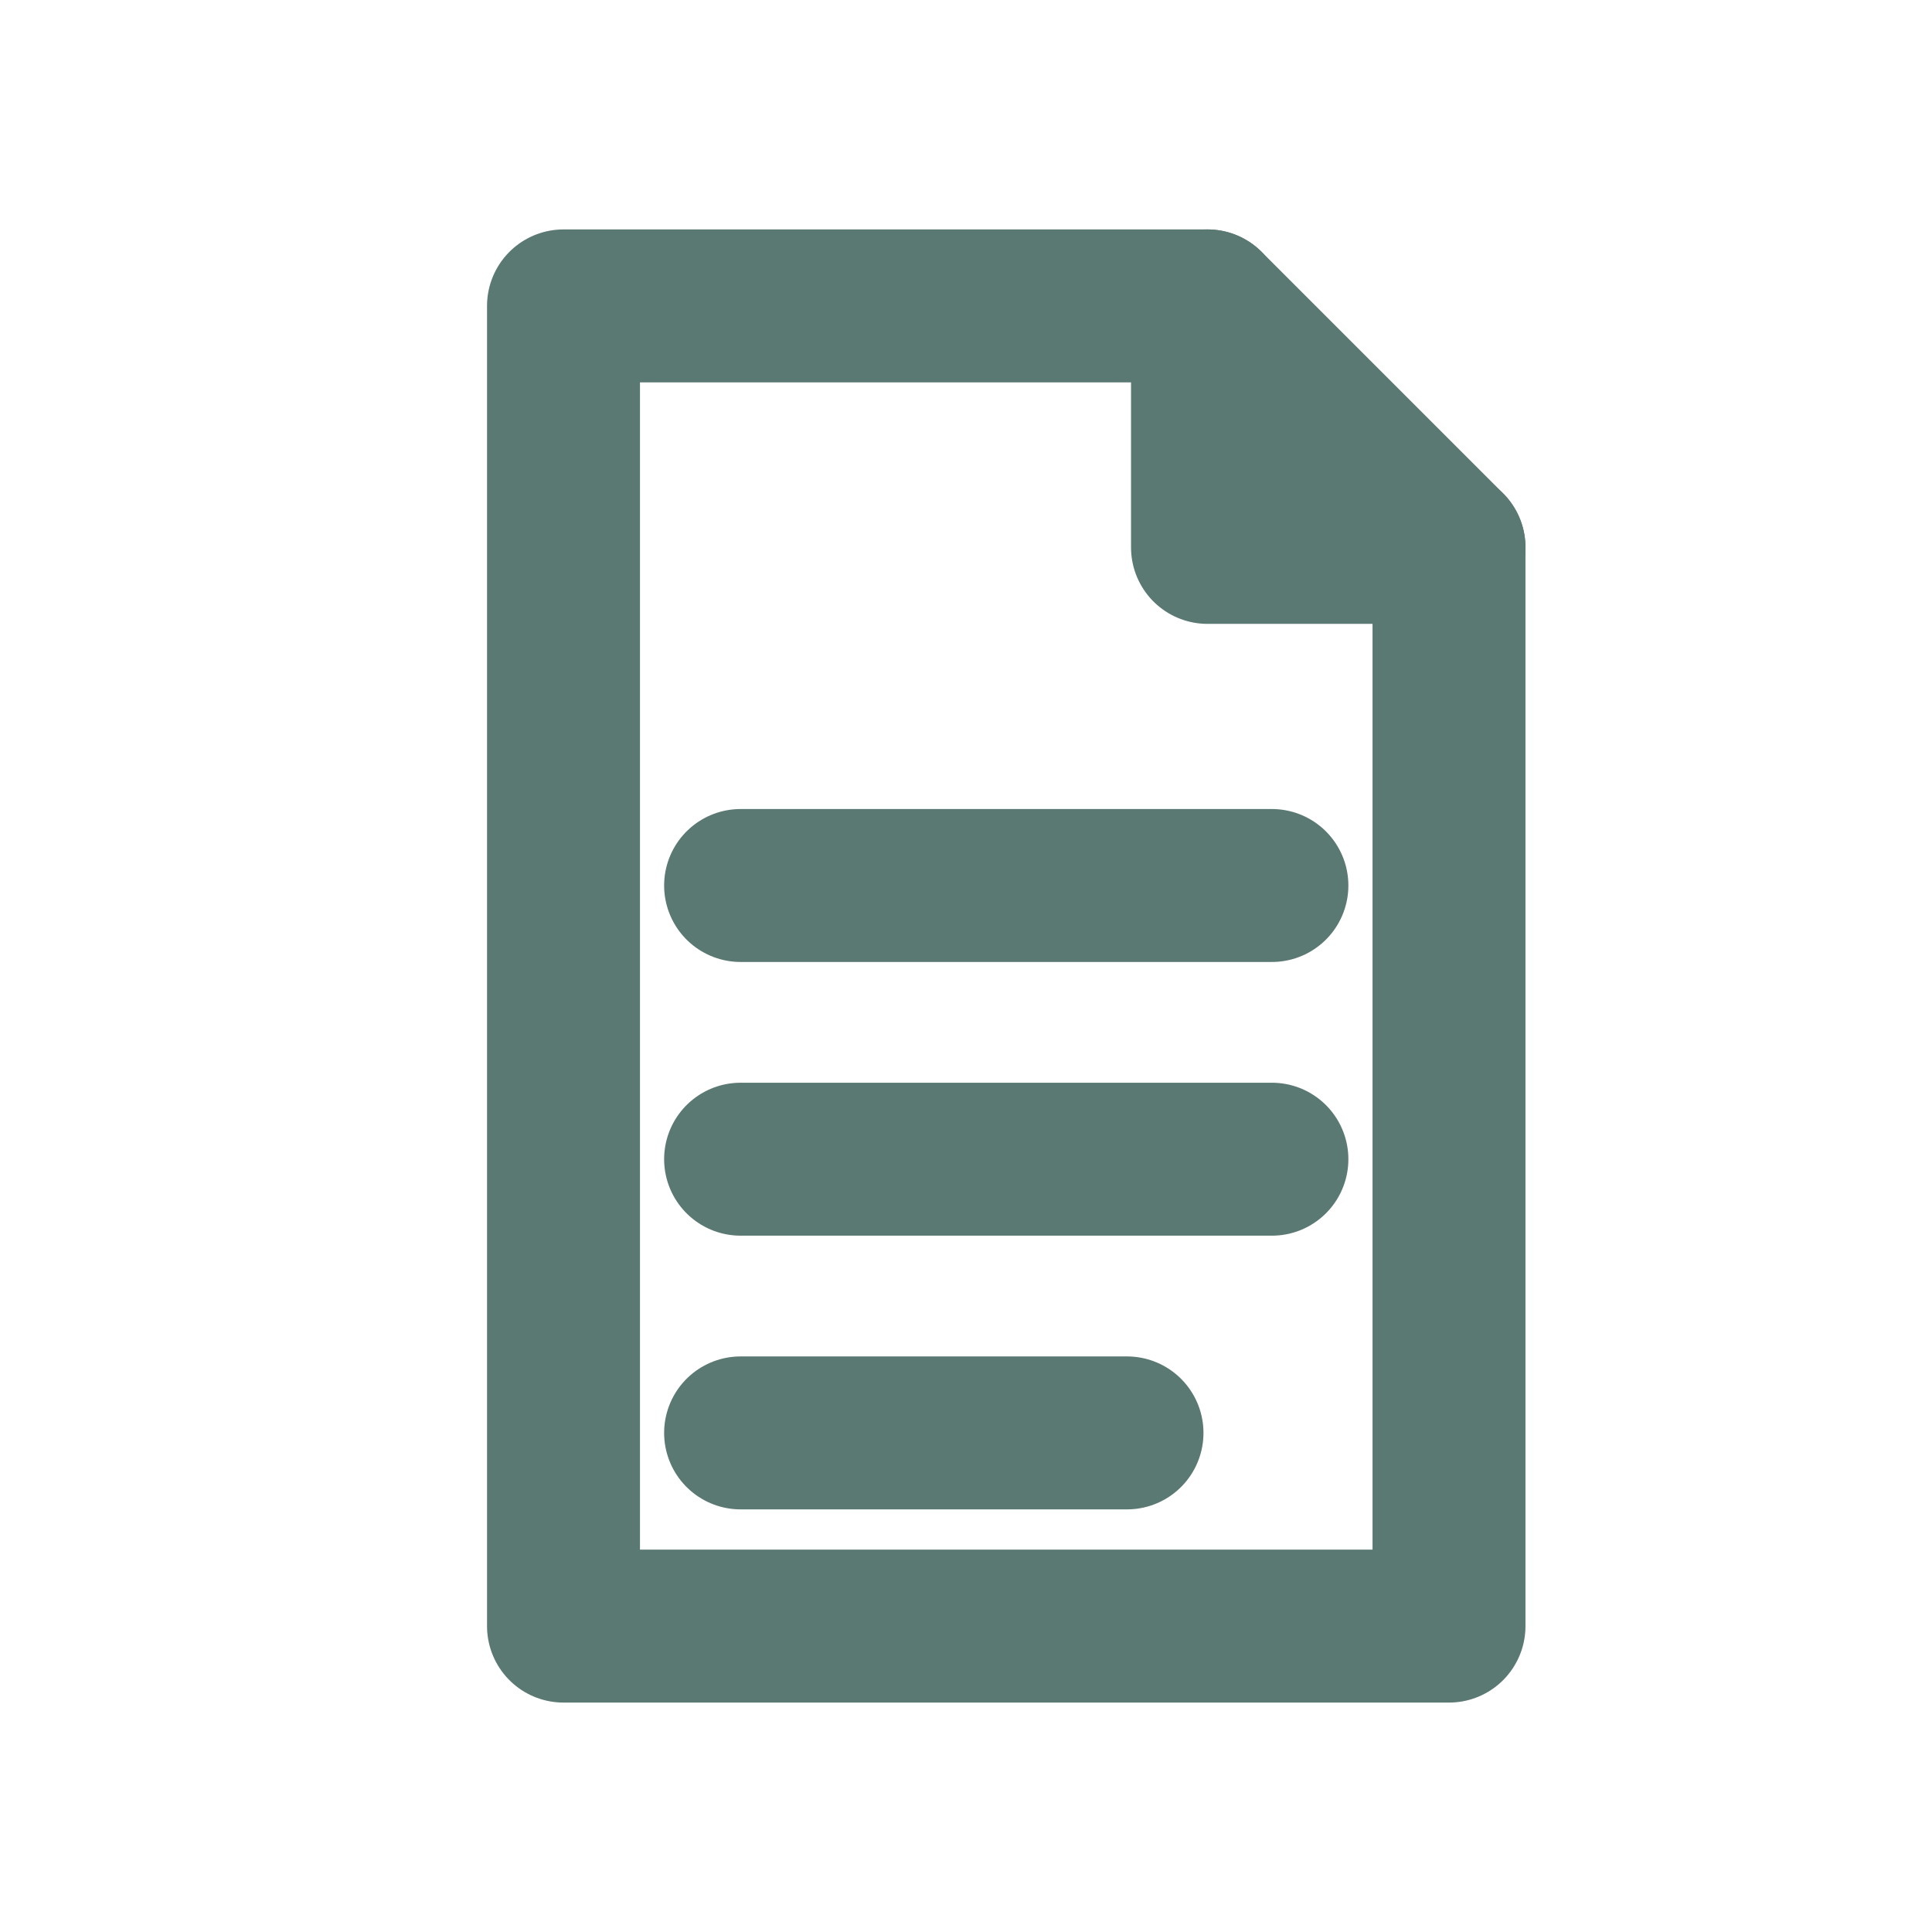
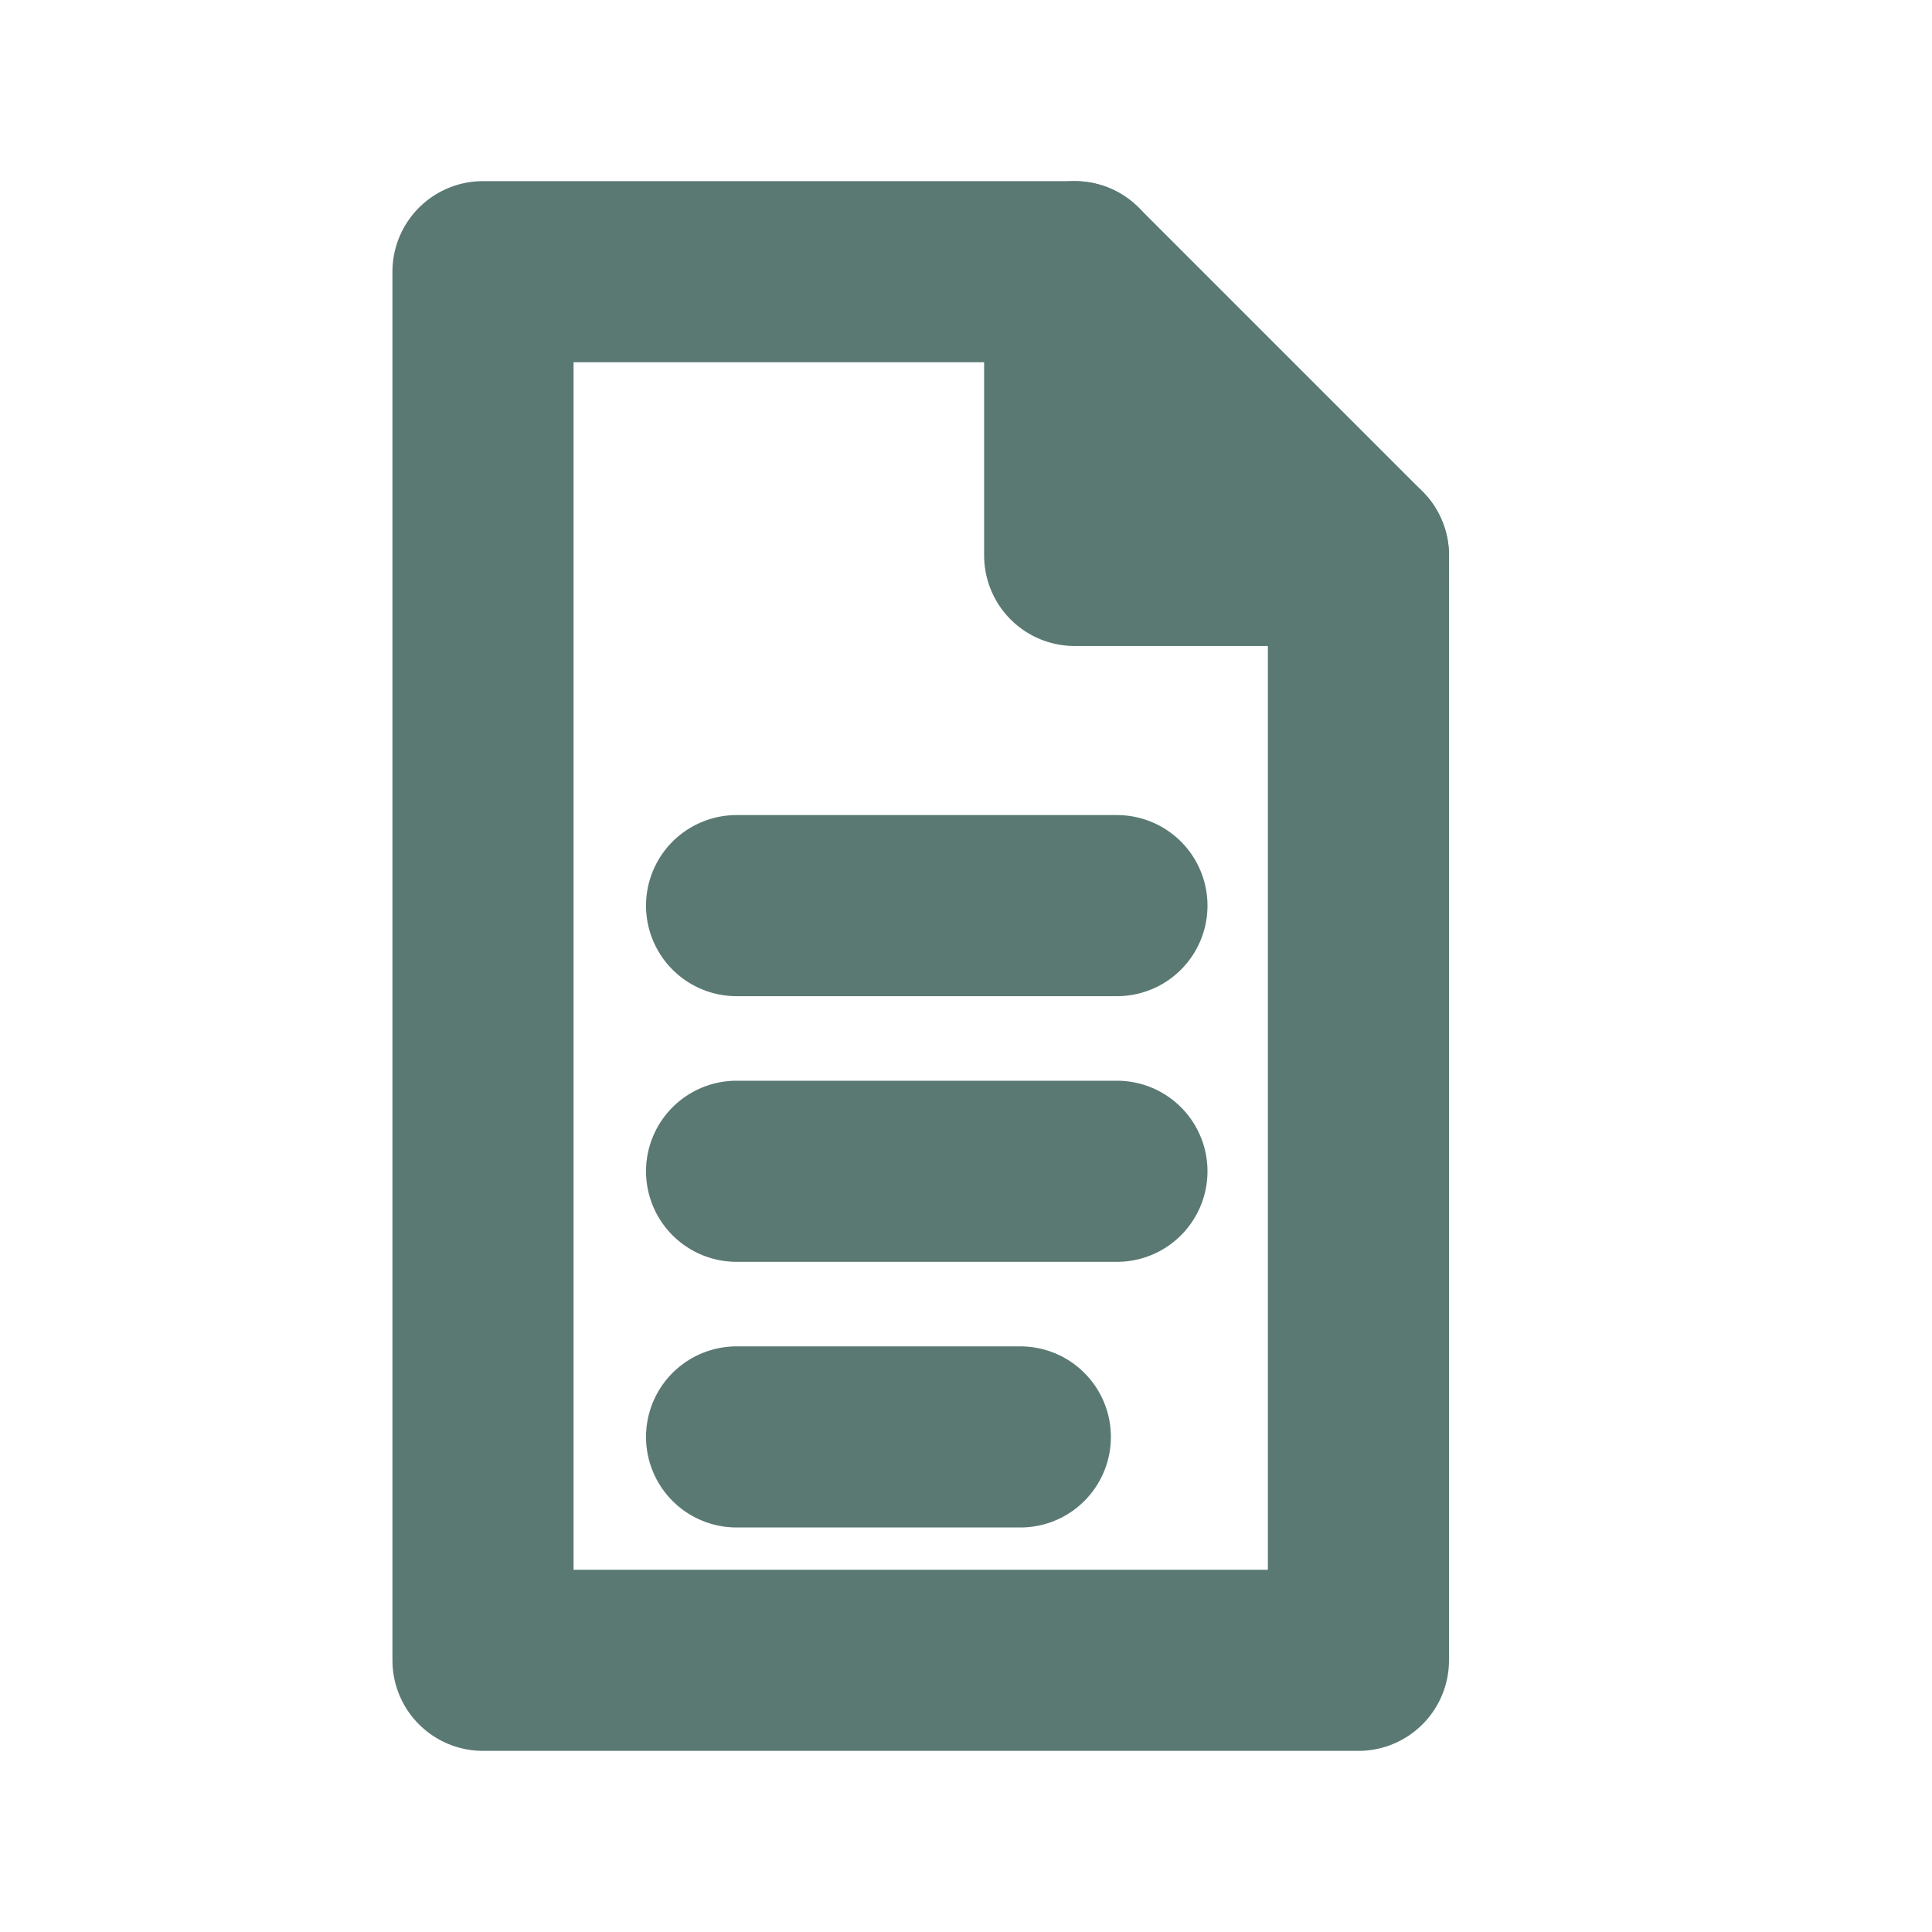
- <svg xmlns="http://www.w3.org/2000/svg" viewBox="0 0 24 24" fill="none" stroke="#5b7973" stroke-width="1.9" stroke-linecap="round" stroke-linejoin="round">
-   <path d="M7 3.8h8l3 3V20.2H7z" />
-   <path d="M15 3.8v3h3" />
-   <path d="M9.2 11h6.6M9.2 14.4h6.6M9.2 17.8h4.8" />
+ <svg xmlns="http://www.w3.org/2000/svg" viewBox="0 0 16 16" fill="none" stroke="#5b7973" stroke-width="1.5" stroke-linecap="round" stroke-linejoin="round">
+   <path d="M4 2.25h4.9l2.35 2.35v9.15H4z" />
+   <path d="M8.9 2.25V4.6h2.35" />
+   <path d="M6.1 7.5h3.15M6.1 9.7h3.15M6.1 11.9h2.35" />
</svg>
